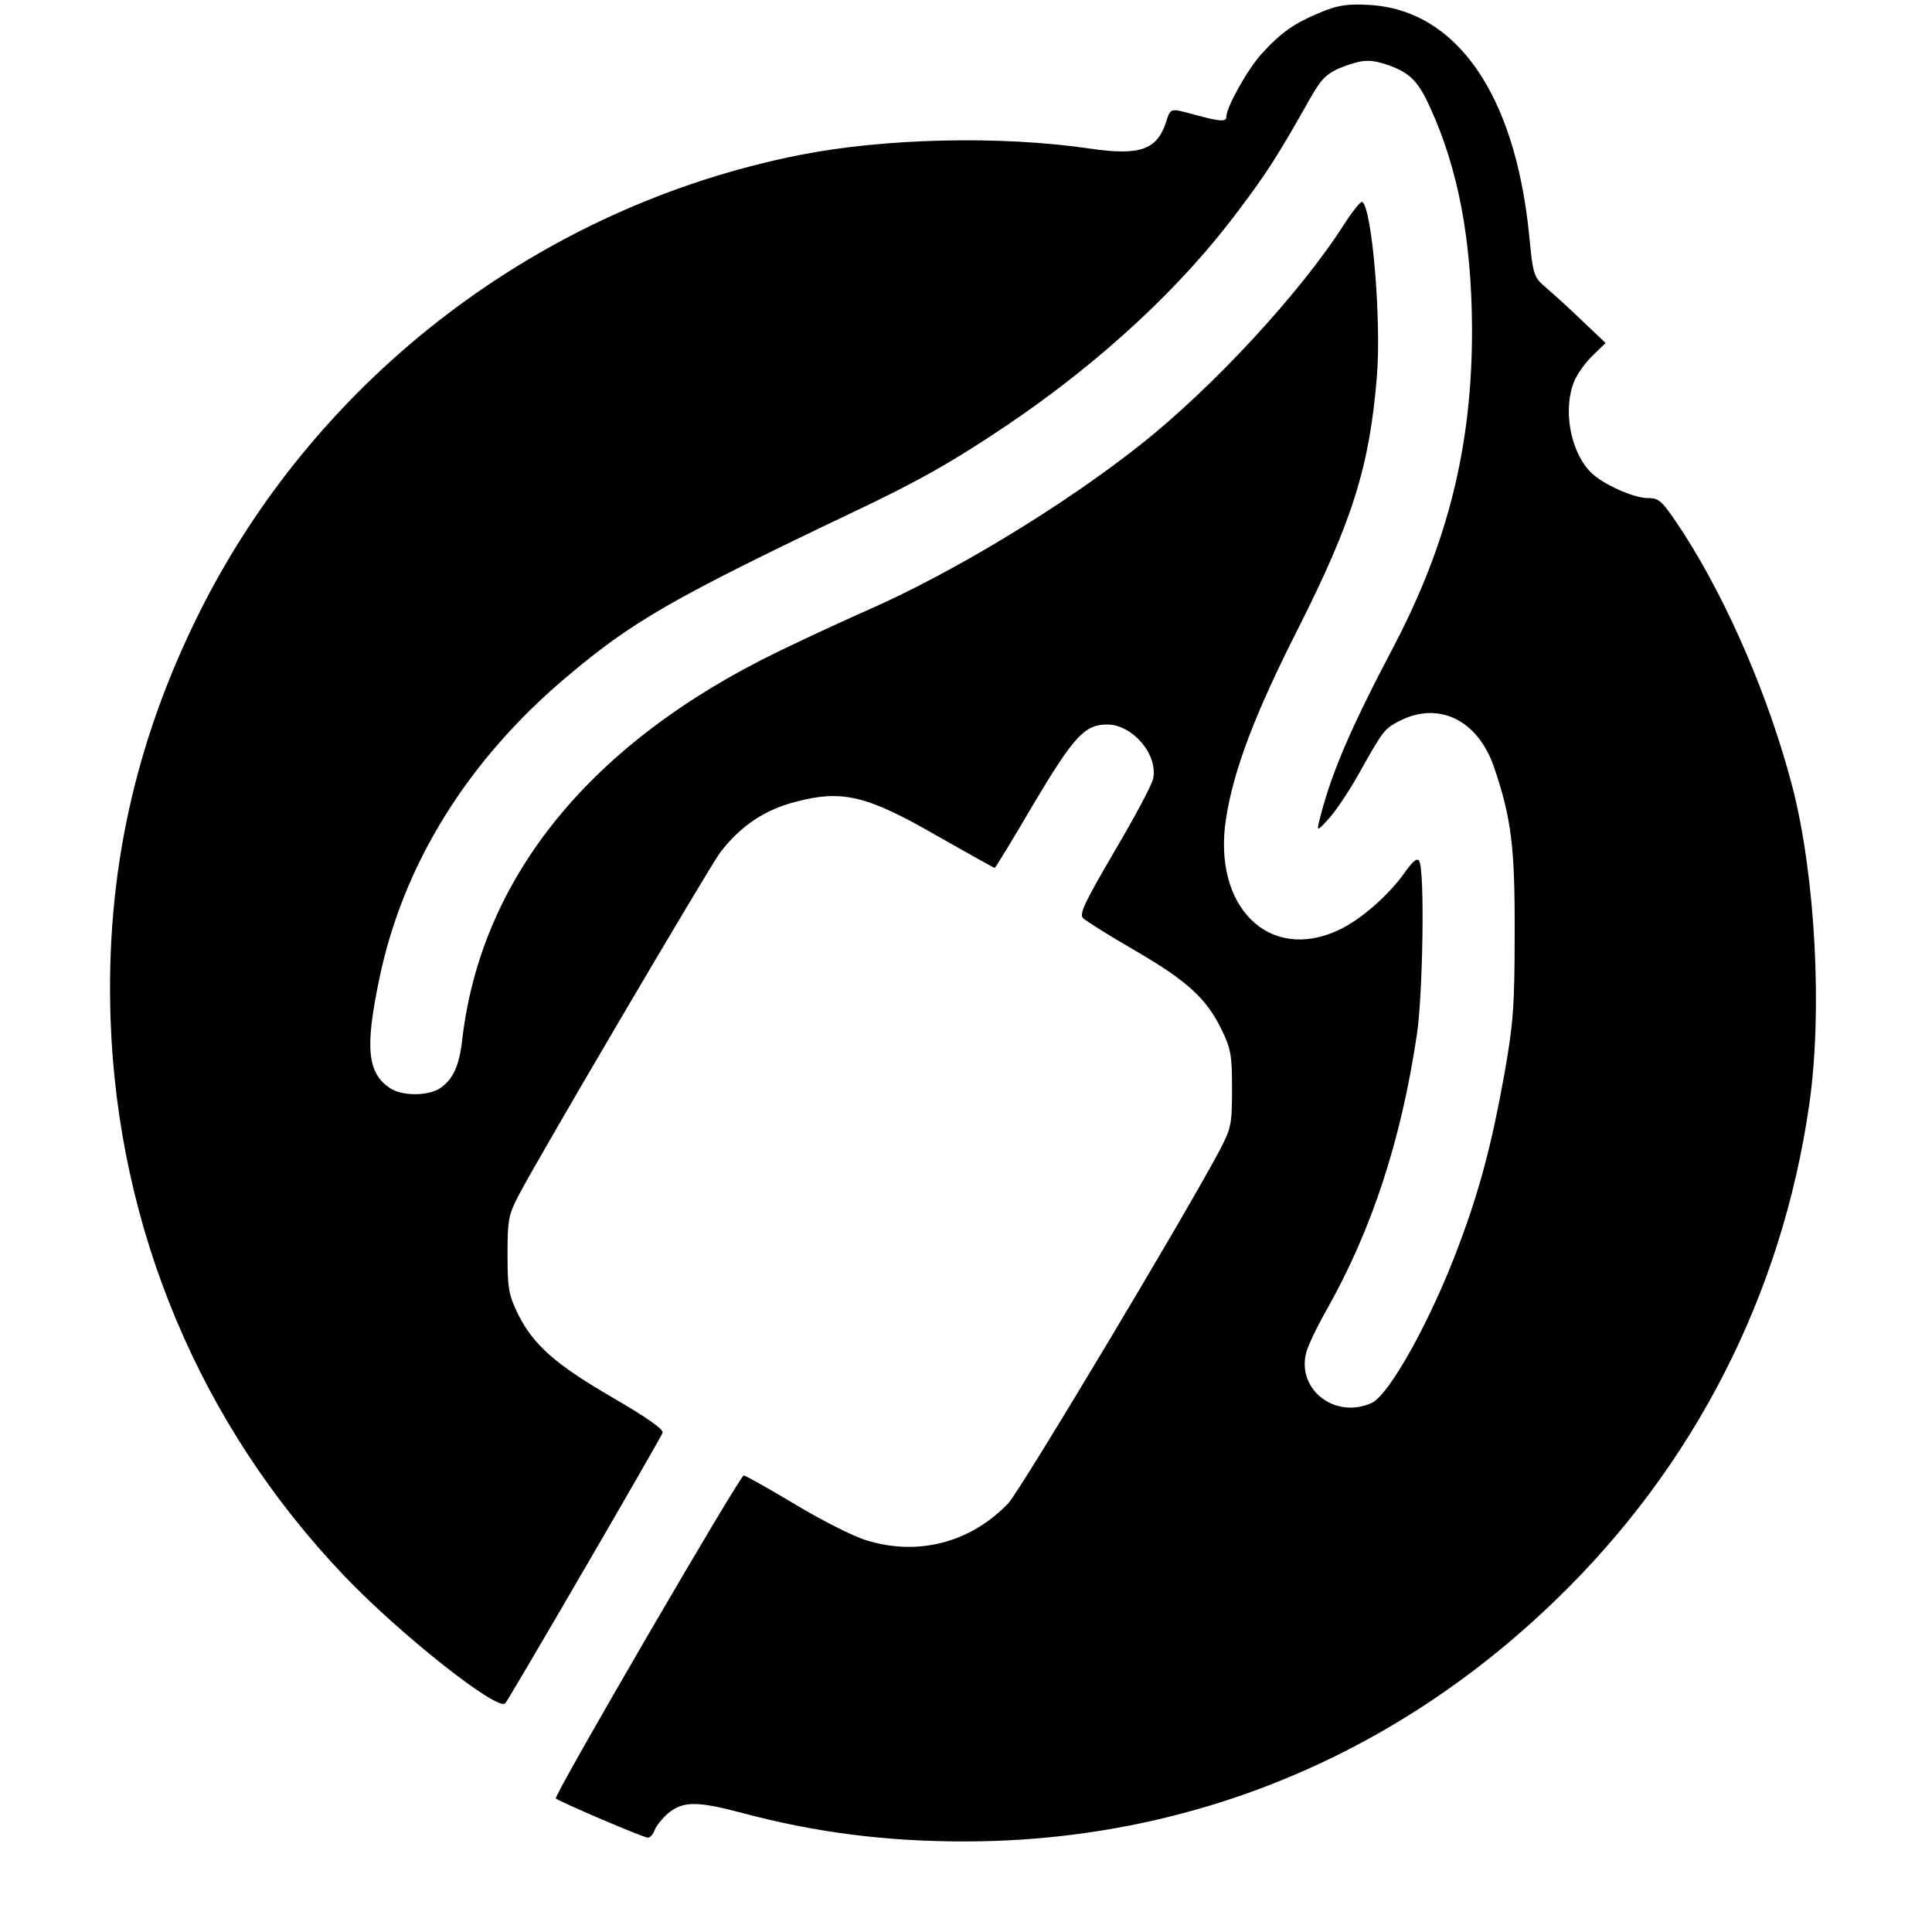
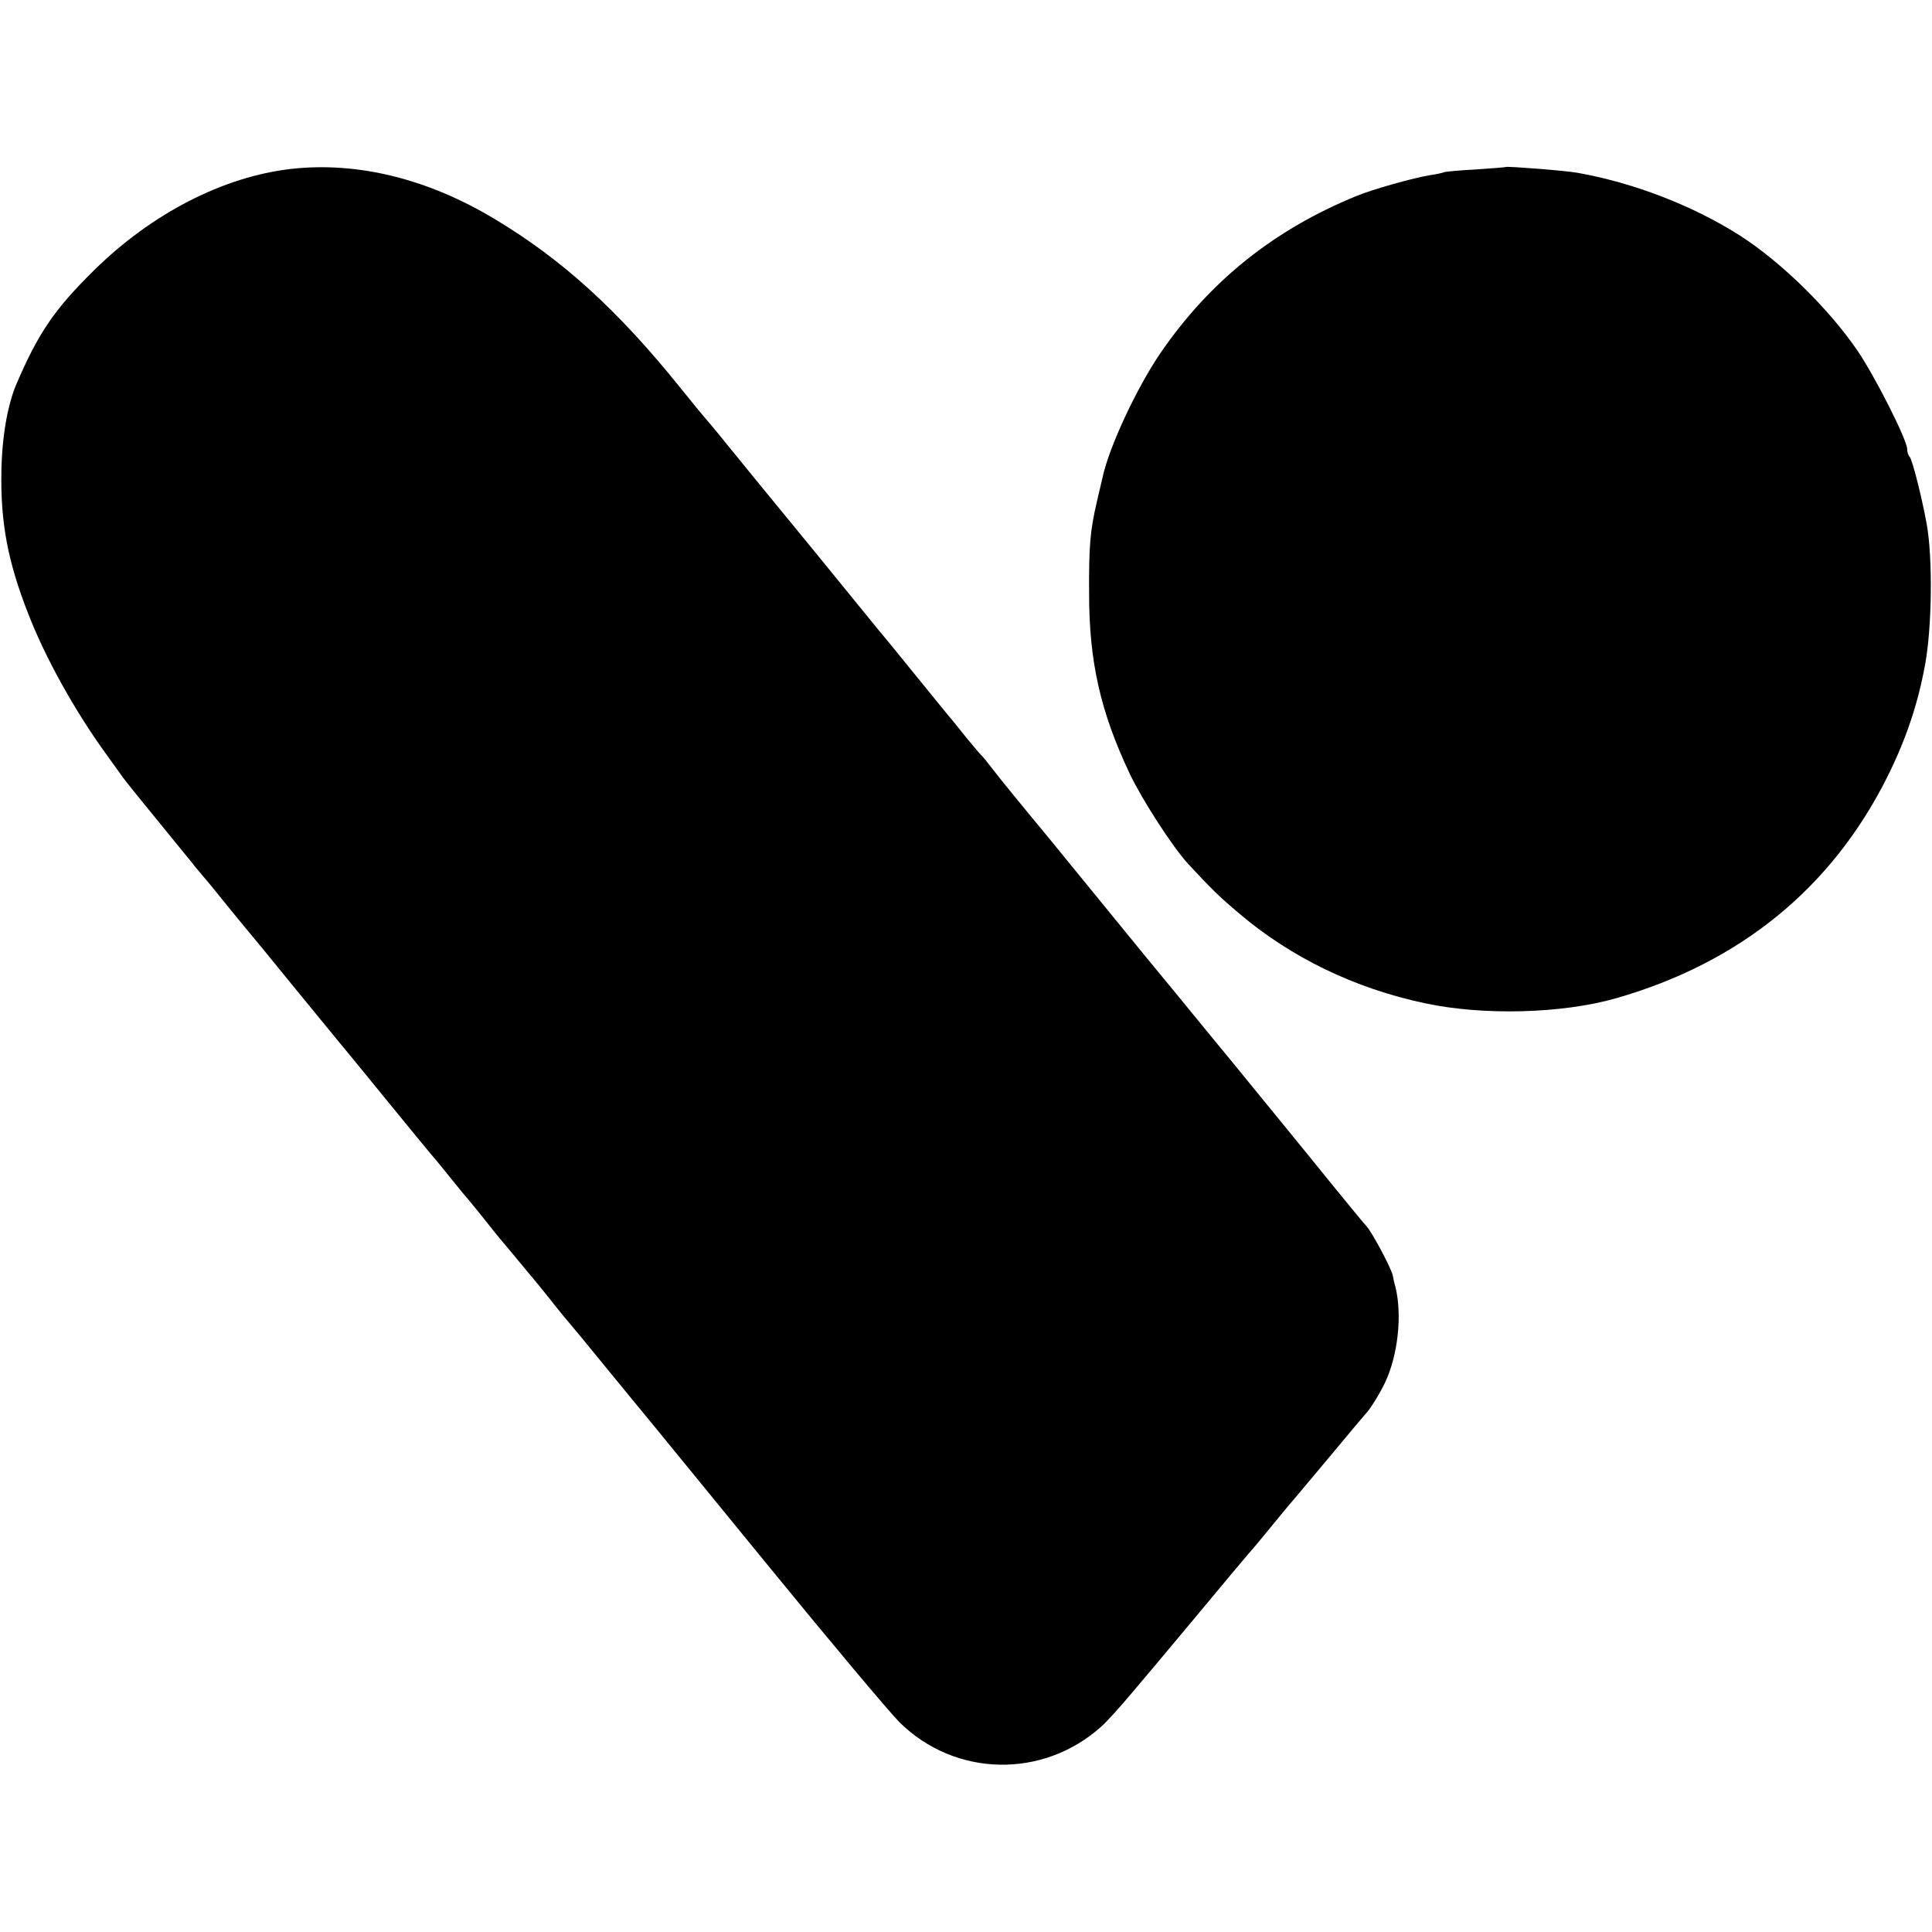
- <svg xmlns="http://www.w3.org/2000/svg" version="1.0" width="512pt" height="512pt" viewBox="0 0 512 512" preserveAspectRatio="xMidYMid meet">
-   <g transform="translate(0,512) scale(0.1,-0.1)" fill="#000000" stroke="none">
-     <path d="M3499 5087 c-70 -29 -104 -53 -155 -109 -37 -40 -94 -142 -94 -167 0 -14 -14 -14 -80 4 -71 19 -67 20 -80 -19 -24 -73 -69 -89 -200 -70 -237 35 -545 28 -772 -17 -684 -136 -1276 -587 -1588 -1209 -173 -346 -250 -697 -237 -1080 19 -556 237 -1076 620 -1477 148 -155 406 -359 426 -337 10 11 409 697 417 717 3 9 -41 40 -132 93 -152 88 -211 140 -252 223 -24 50 -27 67 -27 156 0 92 2 105 31 160 48 93 503 866 532 905 53 70 118 114 200 135 124 33 190 17 377 -91 81 -46 149 -84 151 -84 2 0 49 77 104 171 106 178 135 209 194 209 67 0 135 -79 122 -143 -3 -17 -50 -104 -103 -194 -81 -139 -94 -166 -82 -177 8 -7 69 -46 137 -85 139 -81 189 -127 229 -209 25 -51 28 -68 28 -157 0 -93 -2 -104 -31 -160 -86 -164 -530 -905 -562 -939 -101 -105 -241 -141 -379 -97 -32 10 -116 52 -187 95 -70 42 -131 76 -135 76 -10 0 -505 -850 -498 -856 8 -8 232 -104 244 -104 6 0 14 9 18 20 3 10 20 31 36 45 39 32 77 32 194 1 194 -52 381 -76 590 -76 591 0 1136 222 1567 639 368 355 601 811 673 1316 35 245 16 604 -45 840 -61 234 -170 488 -289 673 -56 85 -63 92 -93 92 -41 0 -125 39 -155 71 -53 57 -71 167 -41 239 8 19 30 50 49 68 l34 33 -60 57 c-33 32 -76 71 -96 88 -35 30 -36 32 -47 145 -38 372 -194 594 -425 606 -59 3 -82 -1 -128 -20z m184 -141 c54 -20 76 -42 107 -111 74 -161 110 -351 111 -585 1 -308 -63 -567 -207 -842 -119 -226 -168 -342 -199 -468 -5 -23 -3 -22 27 11 18 20 53 72 77 115 68 121 69 122 111 144 103 52 206 2 249 -122 46 -135 56 -212 55 -443 0 -193 -4 -239 -27 -370 -33 -184 -65 -306 -119 -450 -73 -198 -186 -402 -233 -423 -97 -44 -200 36 -173 135 5 18 29 69 55 114 119 212 196 446 238 728 16 108 21 436 6 459 -5 9 -15 2 -36 -27 -42 -61 -119 -129 -178 -156 -184 -86 -334 62 -298 295 20 130 77 279 191 504 145 287 190 433 209 670 12 148 -13 445 -39 461 -4 2 -25 -24 -47 -58 -115 -181 -348 -433 -540 -585 -208 -165 -505 -344 -733 -443 -52 -23 -154 -70 -226 -105 -498 -241 -789 -598 -839 -1029 -8 -71 -25 -106 -59 -129 -32 -21 -100 -21 -132 0 -60 40 -67 105 -30 284 62 307 235 586 501 809 171 144 278 206 750 431 176 83 271 137 415 234 247 167 461 365 612 568 77 102 106 148 191 299 31 54 45 67 94 85 48 17 68 17 116 0z" />
+ <svg xmlns="http://www.w3.org/2000/svg" version="1.0" width="700pt" height="700pt" viewBox="0 0 700 700" preserveAspectRatio="xMidYMid meet">
+   <g transform="translate(0,700) scale(0.1,-0.1)" fill="#000000" stroke="none">
+     <path d="M1055 6388 c-246 -28 -505 -161 -715 -368 -144 -142 -202 -228 -282 -415 -31 -75 -51 -188 -53 -316 -3 -183 23 -323 97 -512 61 -158 168 -351 281 -507 26 -36 55 -76 64 -89 10 -14 70 -88 133 -165 63 -78 122 -149 130 -160 8 -10 20 -23 25 -30 6 -6 40 -47 75 -91 36 -44 74 -91 86 -105 12 -14 88 -106 168 -205 81 -99 155 -189 164 -200 9 -11 87 -105 172 -210 85 -104 157 -192 160 -195 3 -3 35 -41 70 -85 35 -44 67 -82 70 -85 3 -3 32 -39 65 -80 32 -41 62 -77 65 -80 3 -3 25 -30 50 -60 25 -30 47 -57 50 -60 3 -3 32 -39 65 -80 32 -41 62 -77 65 -80 3 -3 66 -79 140 -170 74 -91 143 -174 152 -185 9 -11 202 -247 429 -525 227 -278 442 -534 478 -570 201 -199 520 -206 732 -15 19 17 68 71 109 120 41 49 85 101 97 115 12 14 85 102 163 195 78 94 151 181 163 195 13 14 54 63 92 110 38 47 72 87 75 90 3 3 61 73 130 155 69 83 127 152 130 155 14 14 49 70 68 110 47 99 63 245 38 347 -4 13 -8 32 -10 43 -7 28 -74 154 -94 176 -10 11 -63 75 -119 144 -99 123 -327 401 -383 470 -16 19 -66 80 -111 135 -45 55 -98 120 -119 145 -21 25 -120 146 -221 270 -101 124 -191 234 -200 245 -88 106 -183 222 -206 253 -15 20 -33 42 -39 47 -6 6 -30 35 -55 65 -24 30 -51 64 -61 75 -9 11 -62 76 -118 145 -56 69 -116 143 -135 165 -18 22 -119 146 -224 275 -106 129 -200 244 -209 255 -9 11 -57 70 -106 130 -49 61 -92 112 -95 115 -3 3 -42 50 -86 105 -225 280 -428 465 -672 611 -242 146 -497 209 -738 182z" />
+     <path d="M5457 6395 c-1 -1 -51 -5 -110 -9 -60 -3 -111 -8 -115 -10 -4 -2 -25 -7 -47 -10 -63 -10 -212 -52 -270 -76 -301 -123 -533 -310 -711 -570 -86 -126 -186 -341 -209 -449 -2 -9 -11 -47 -20 -85 -25 -108 -30 -160 -29 -336 0 -248 41 -429 148 -655 45 -94 154 -263 210 -324 82 -89 116 -122 185 -180 188 -160 419 -272 674 -326 210 -45 495 -38 692 18 450 129 782 400 983 802 67 134 111 264 137 407 25 136 28 385 6 508 -17 95 -52 234 -62 245 -5 5 -9 18 -9 28 0 33 -116 262 -179 355 -105 154 -277 322 -426 418 -171 109 -386 192 -590 228 -44 8 -253 24 -258 21z" />
  </g>
</svg>
